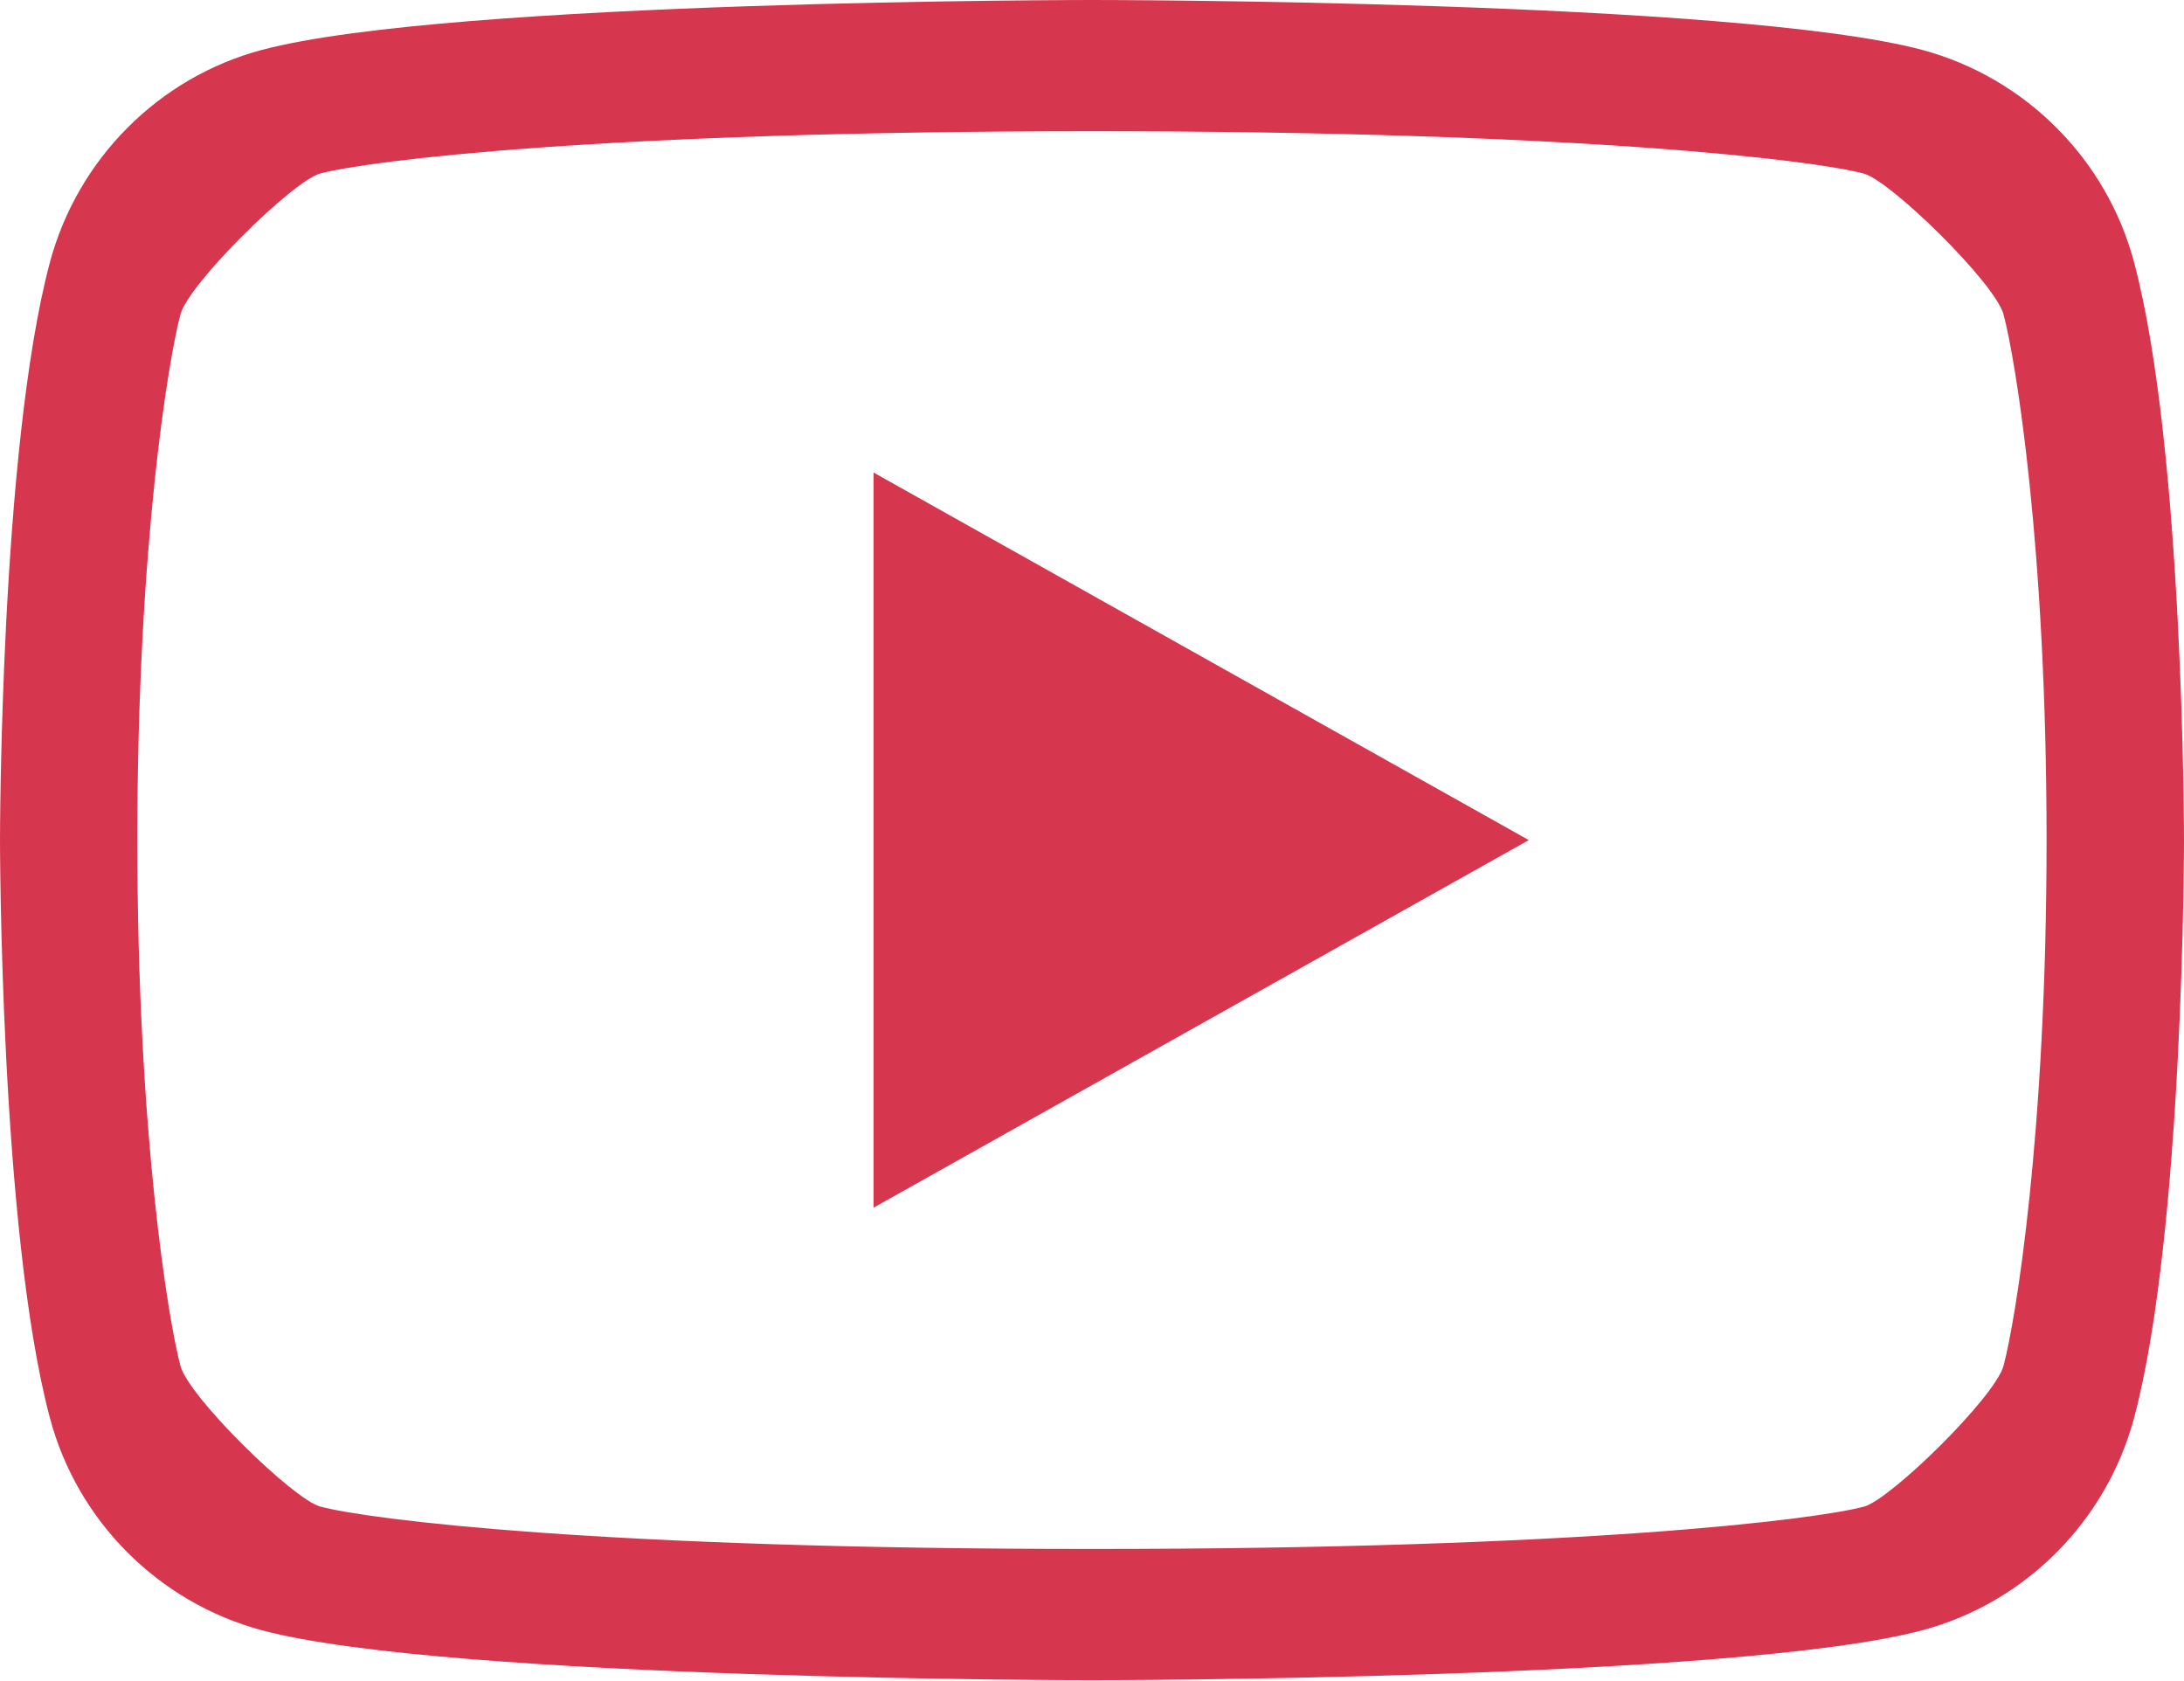
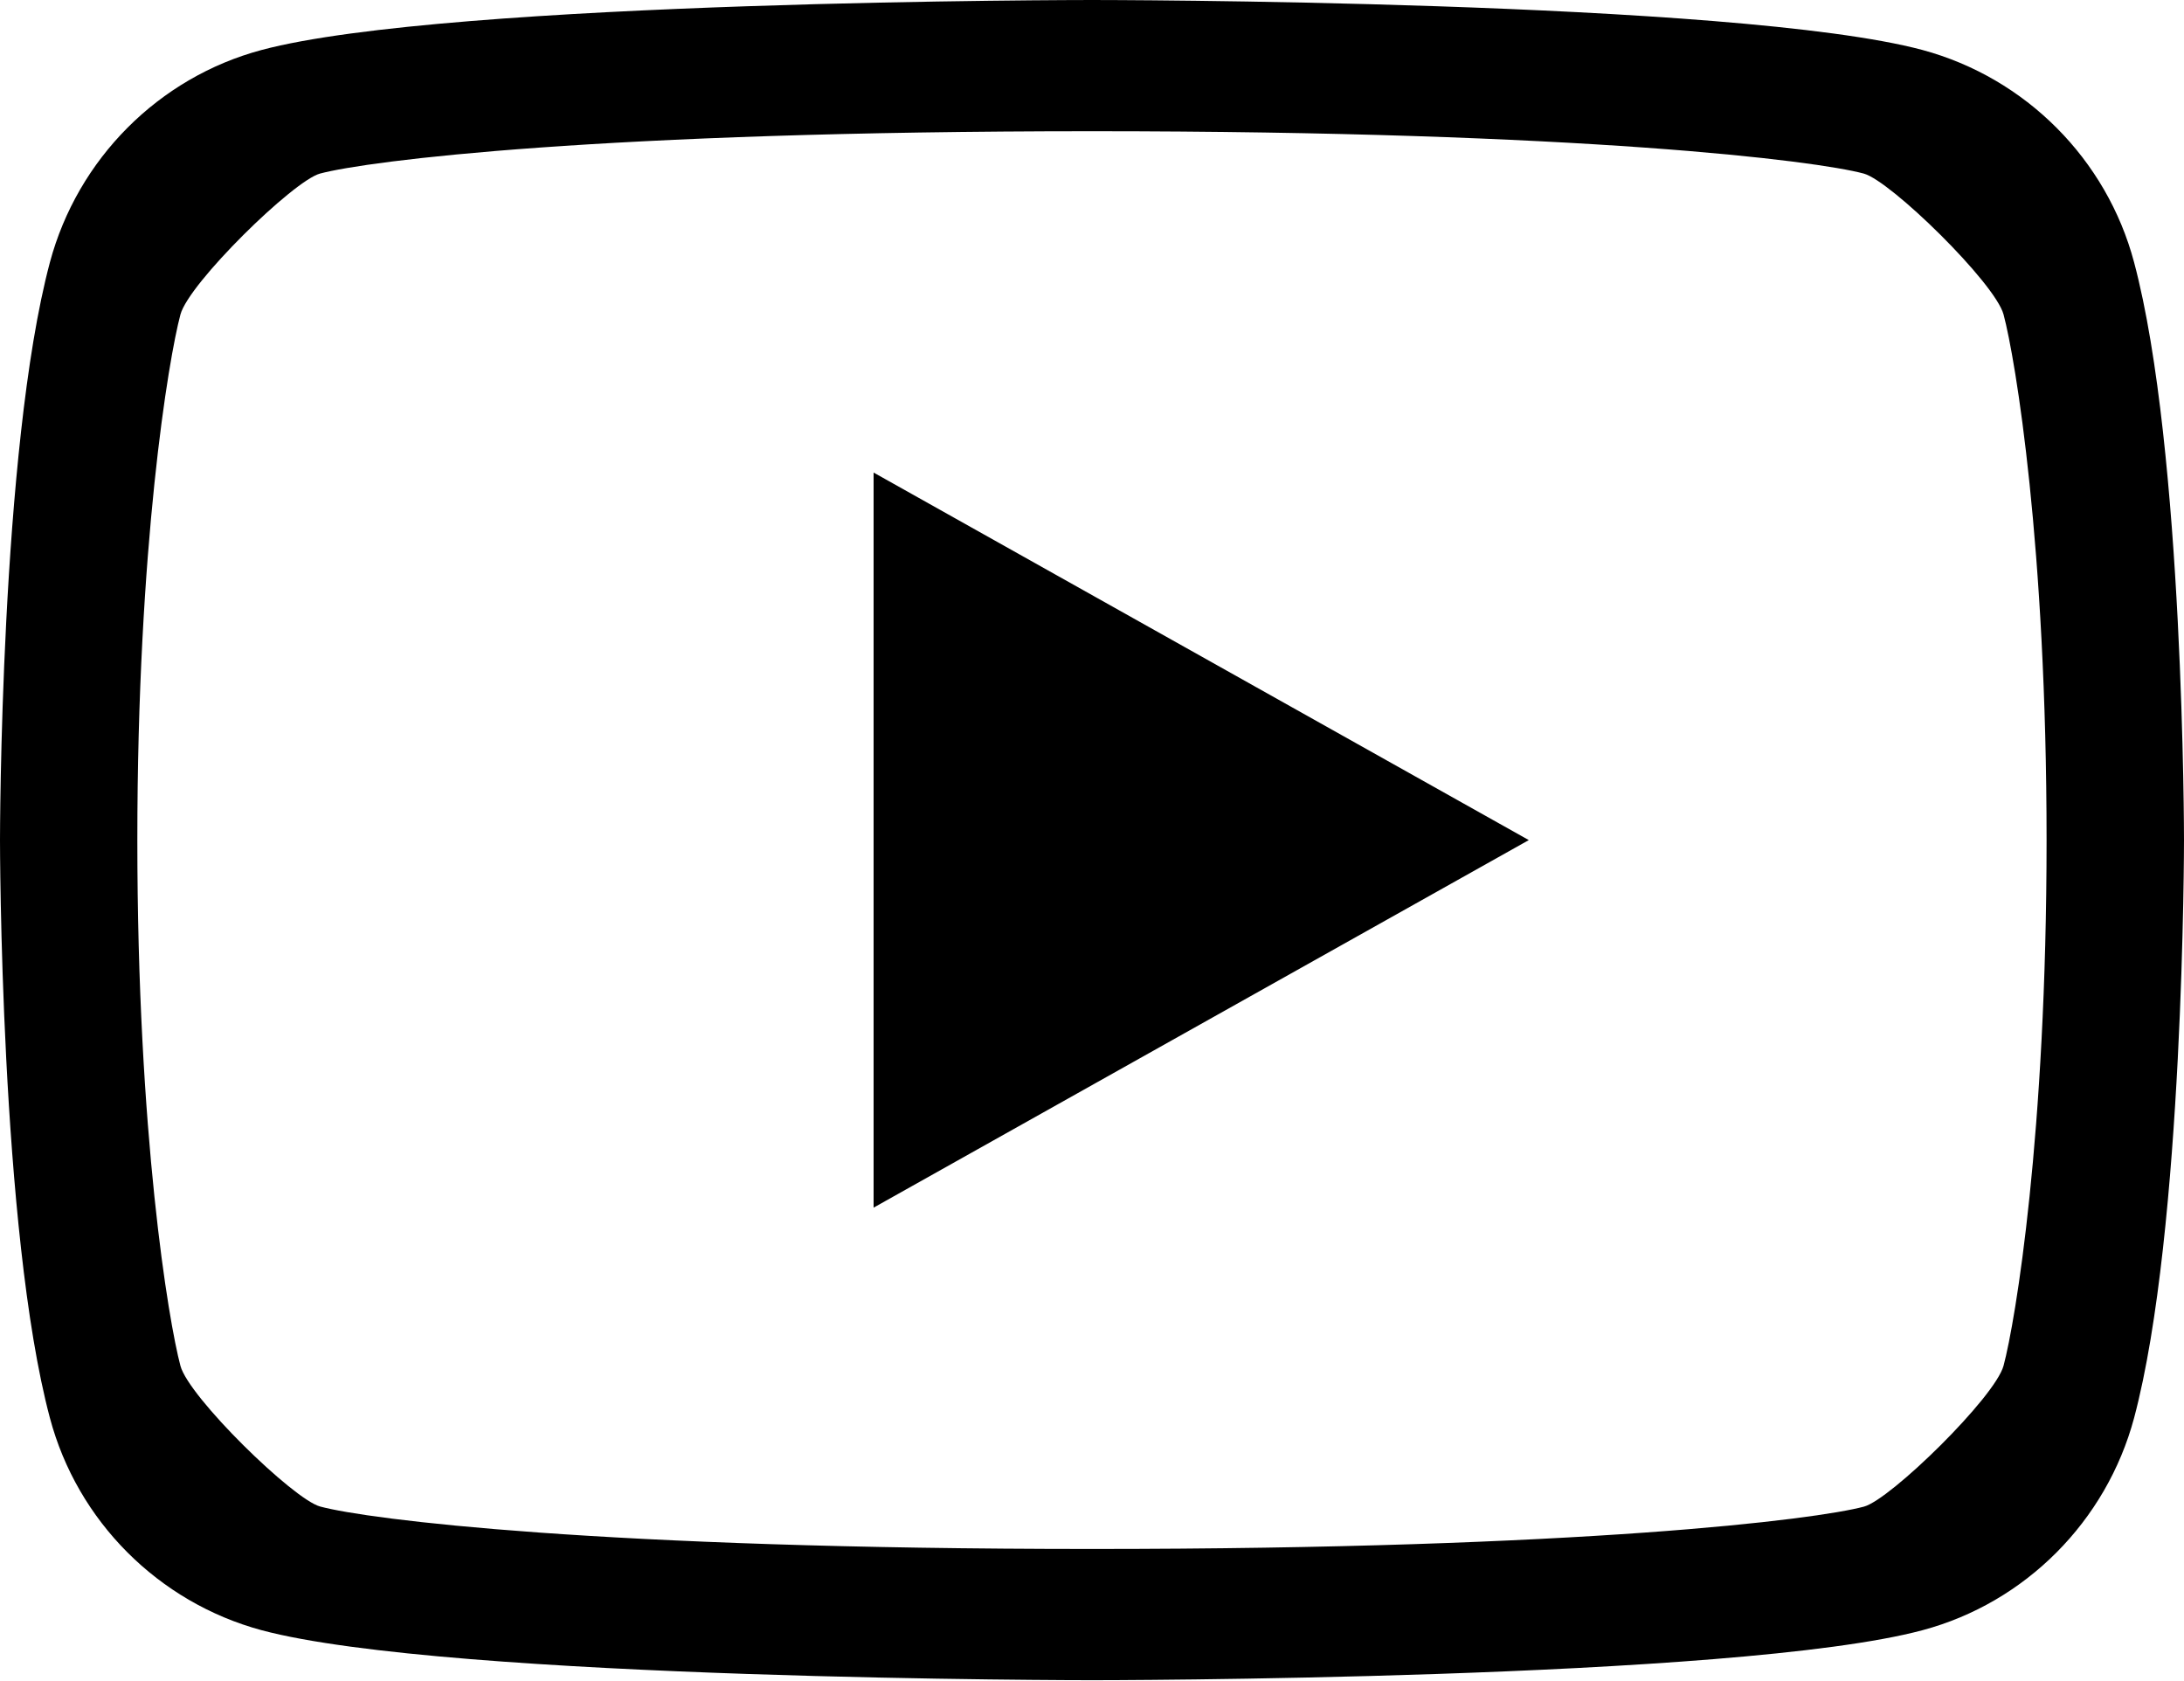
<svg xmlns="http://www.w3.org/2000/svg" width="26" height="20" viewBox="0 0 26 20" fill="none">
-   <path d="M23.852 3.744C23.753 3.371 22.508 2.152 22.187 2.066C21.619 1.913 18.85 1.562 13 1.562C7.15 1.562 4.384 1.913 3.81 2.066C3.493 2.151 2.248 3.37 2.148 3.744C2.006 4.274 1.635 6.495 1.635 10C1.635 13.505 2.006 15.725 2.148 16.258C2.246 16.629 3.492 17.848 3.812 17.933C4.384 18.087 7.15 18.438 13 18.438C18.85 18.438 21.618 18.087 22.19 17.934C22.507 17.849 23.752 16.63 23.852 16.256C23.994 15.726 24.364 13.5 24.364 10C24.364 6.5 23.994 4.275 23.852 3.744ZM25.406 3.123C26 5.35 26 10 26 10C26 10 26 14.65 25.406 16.878C25.076 18.109 24.11 19.078 22.887 19.405C20.665 20 13 20 13 20C13 20 5.339 20 3.114 19.405C1.885 19.073 0.92 18.105 0.594 16.878C5.74897e-08 14.65 0 10 0 10C0 10 5.74897e-08 5.35 0.594 3.123C0.924 1.891 1.89 0.922 3.114 0.595C5.339 -2.23517e-07 13 0 13 0C13 0 20.665 -2.23517e-07 22.887 0.595C24.115 0.927 25.08 1.895 25.406 3.123ZM10.4 14.375V5.625L18.2 10L10.4 14.375Z" fill="#D7364F" />
+   <path d="M23.852 3.744C23.753 3.371 22.508 2.152 22.187 2.066C21.619 1.913 18.85 1.562 13 1.562C7.15 1.562 4.384 1.913 3.81 2.066C3.493 2.151 2.248 3.37 2.148 3.744C2.006 4.274 1.635 6.495 1.635 10C1.635 13.505 2.006 15.725 2.148 16.258C2.246 16.629 3.492 17.848 3.812 17.933C4.384 18.087 7.15 18.438 13 18.438C18.85 18.438 21.618 18.087 22.19 17.934C22.507 17.849 23.752 16.63 23.852 16.256C23.994 15.726 24.364 13.5 24.364 10C24.364 6.5 23.994 4.275 23.852 3.744ZM25.406 3.123C26 5.35 26 10 26 10C26 10 26 14.65 25.406 16.878C25.076 18.109 24.11 19.078 22.887 19.405C20.665 20 13 20 13 20C13 20 5.339 20 3.114 19.405C1.885 19.073 0.92 18.105 0.594 16.878C5.74897e-08 14.65 0 10 0 10C0 10 5.74897e-08 5.35 0.594 3.123C0.924 1.891 1.89 0.922 3.114 0.595C5.339 -2.23517e-07 13 0 13 0C13 0 20.665 -2.23517e-07 22.887 0.595C24.115 0.927 25.08 1.895 25.406 3.123ZM10.4 14.375V5.625L18.2 10L10.4 14.375Z" fill="currentColor" />
</svg>
